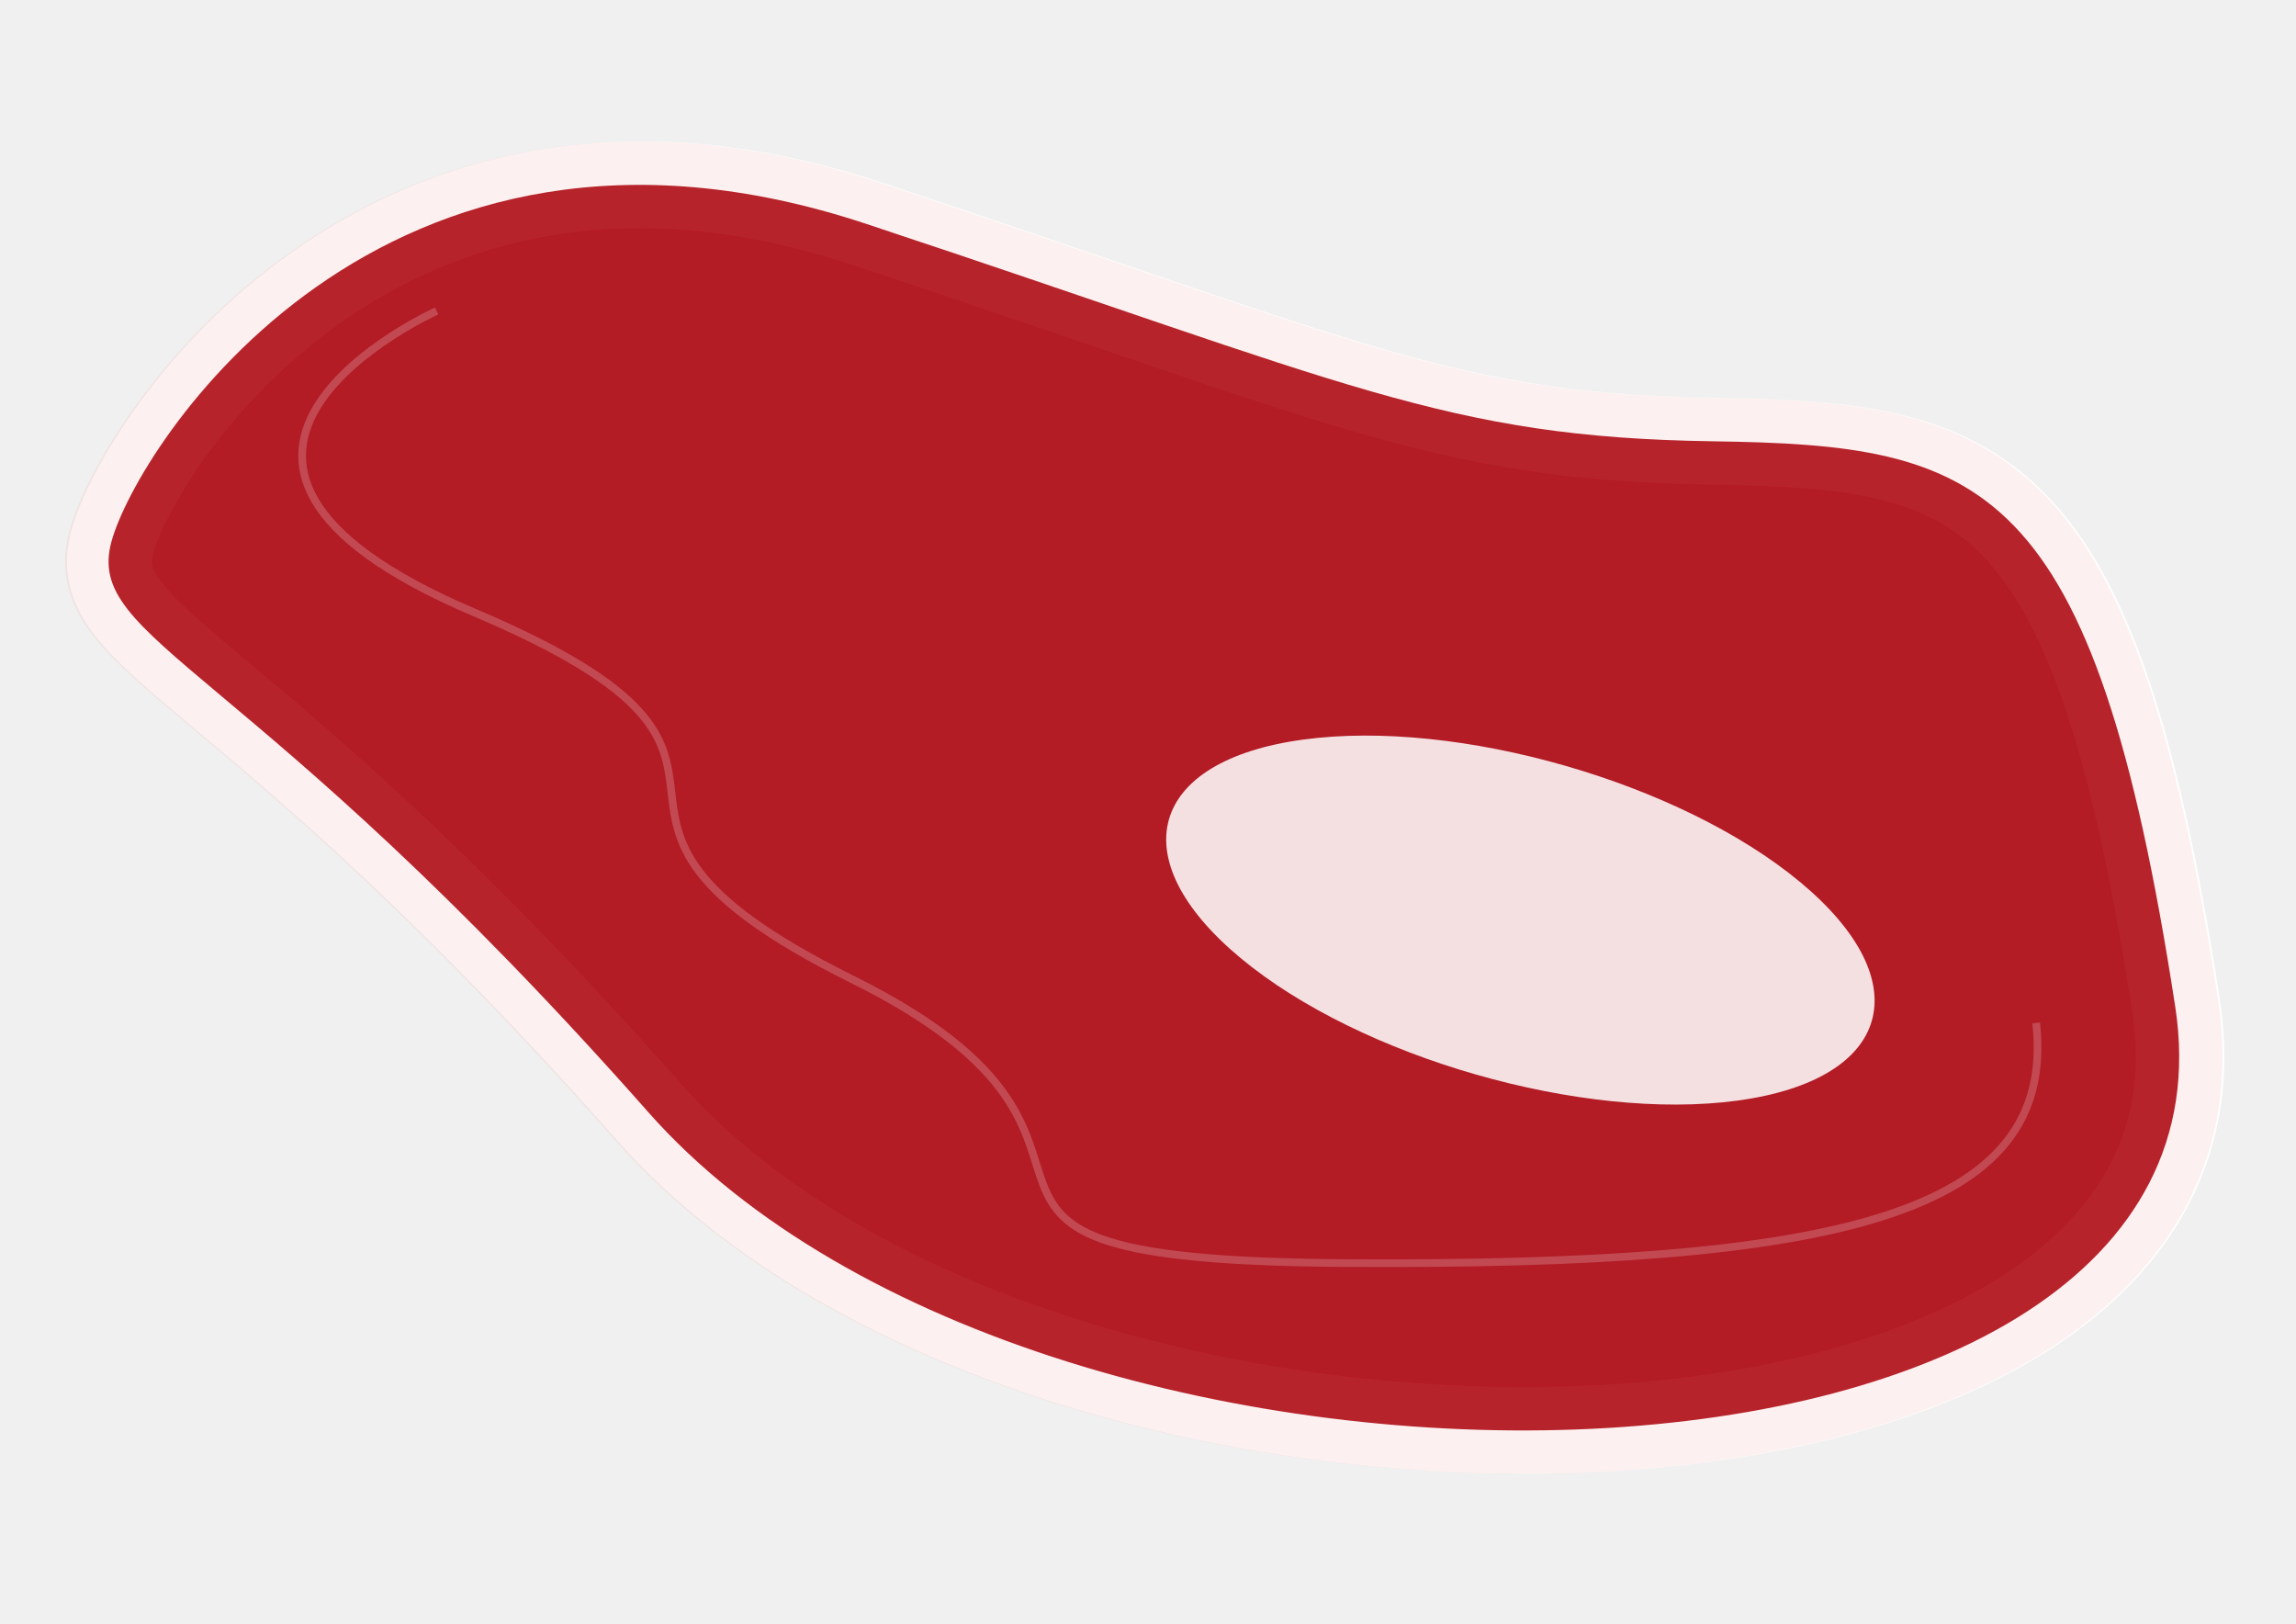
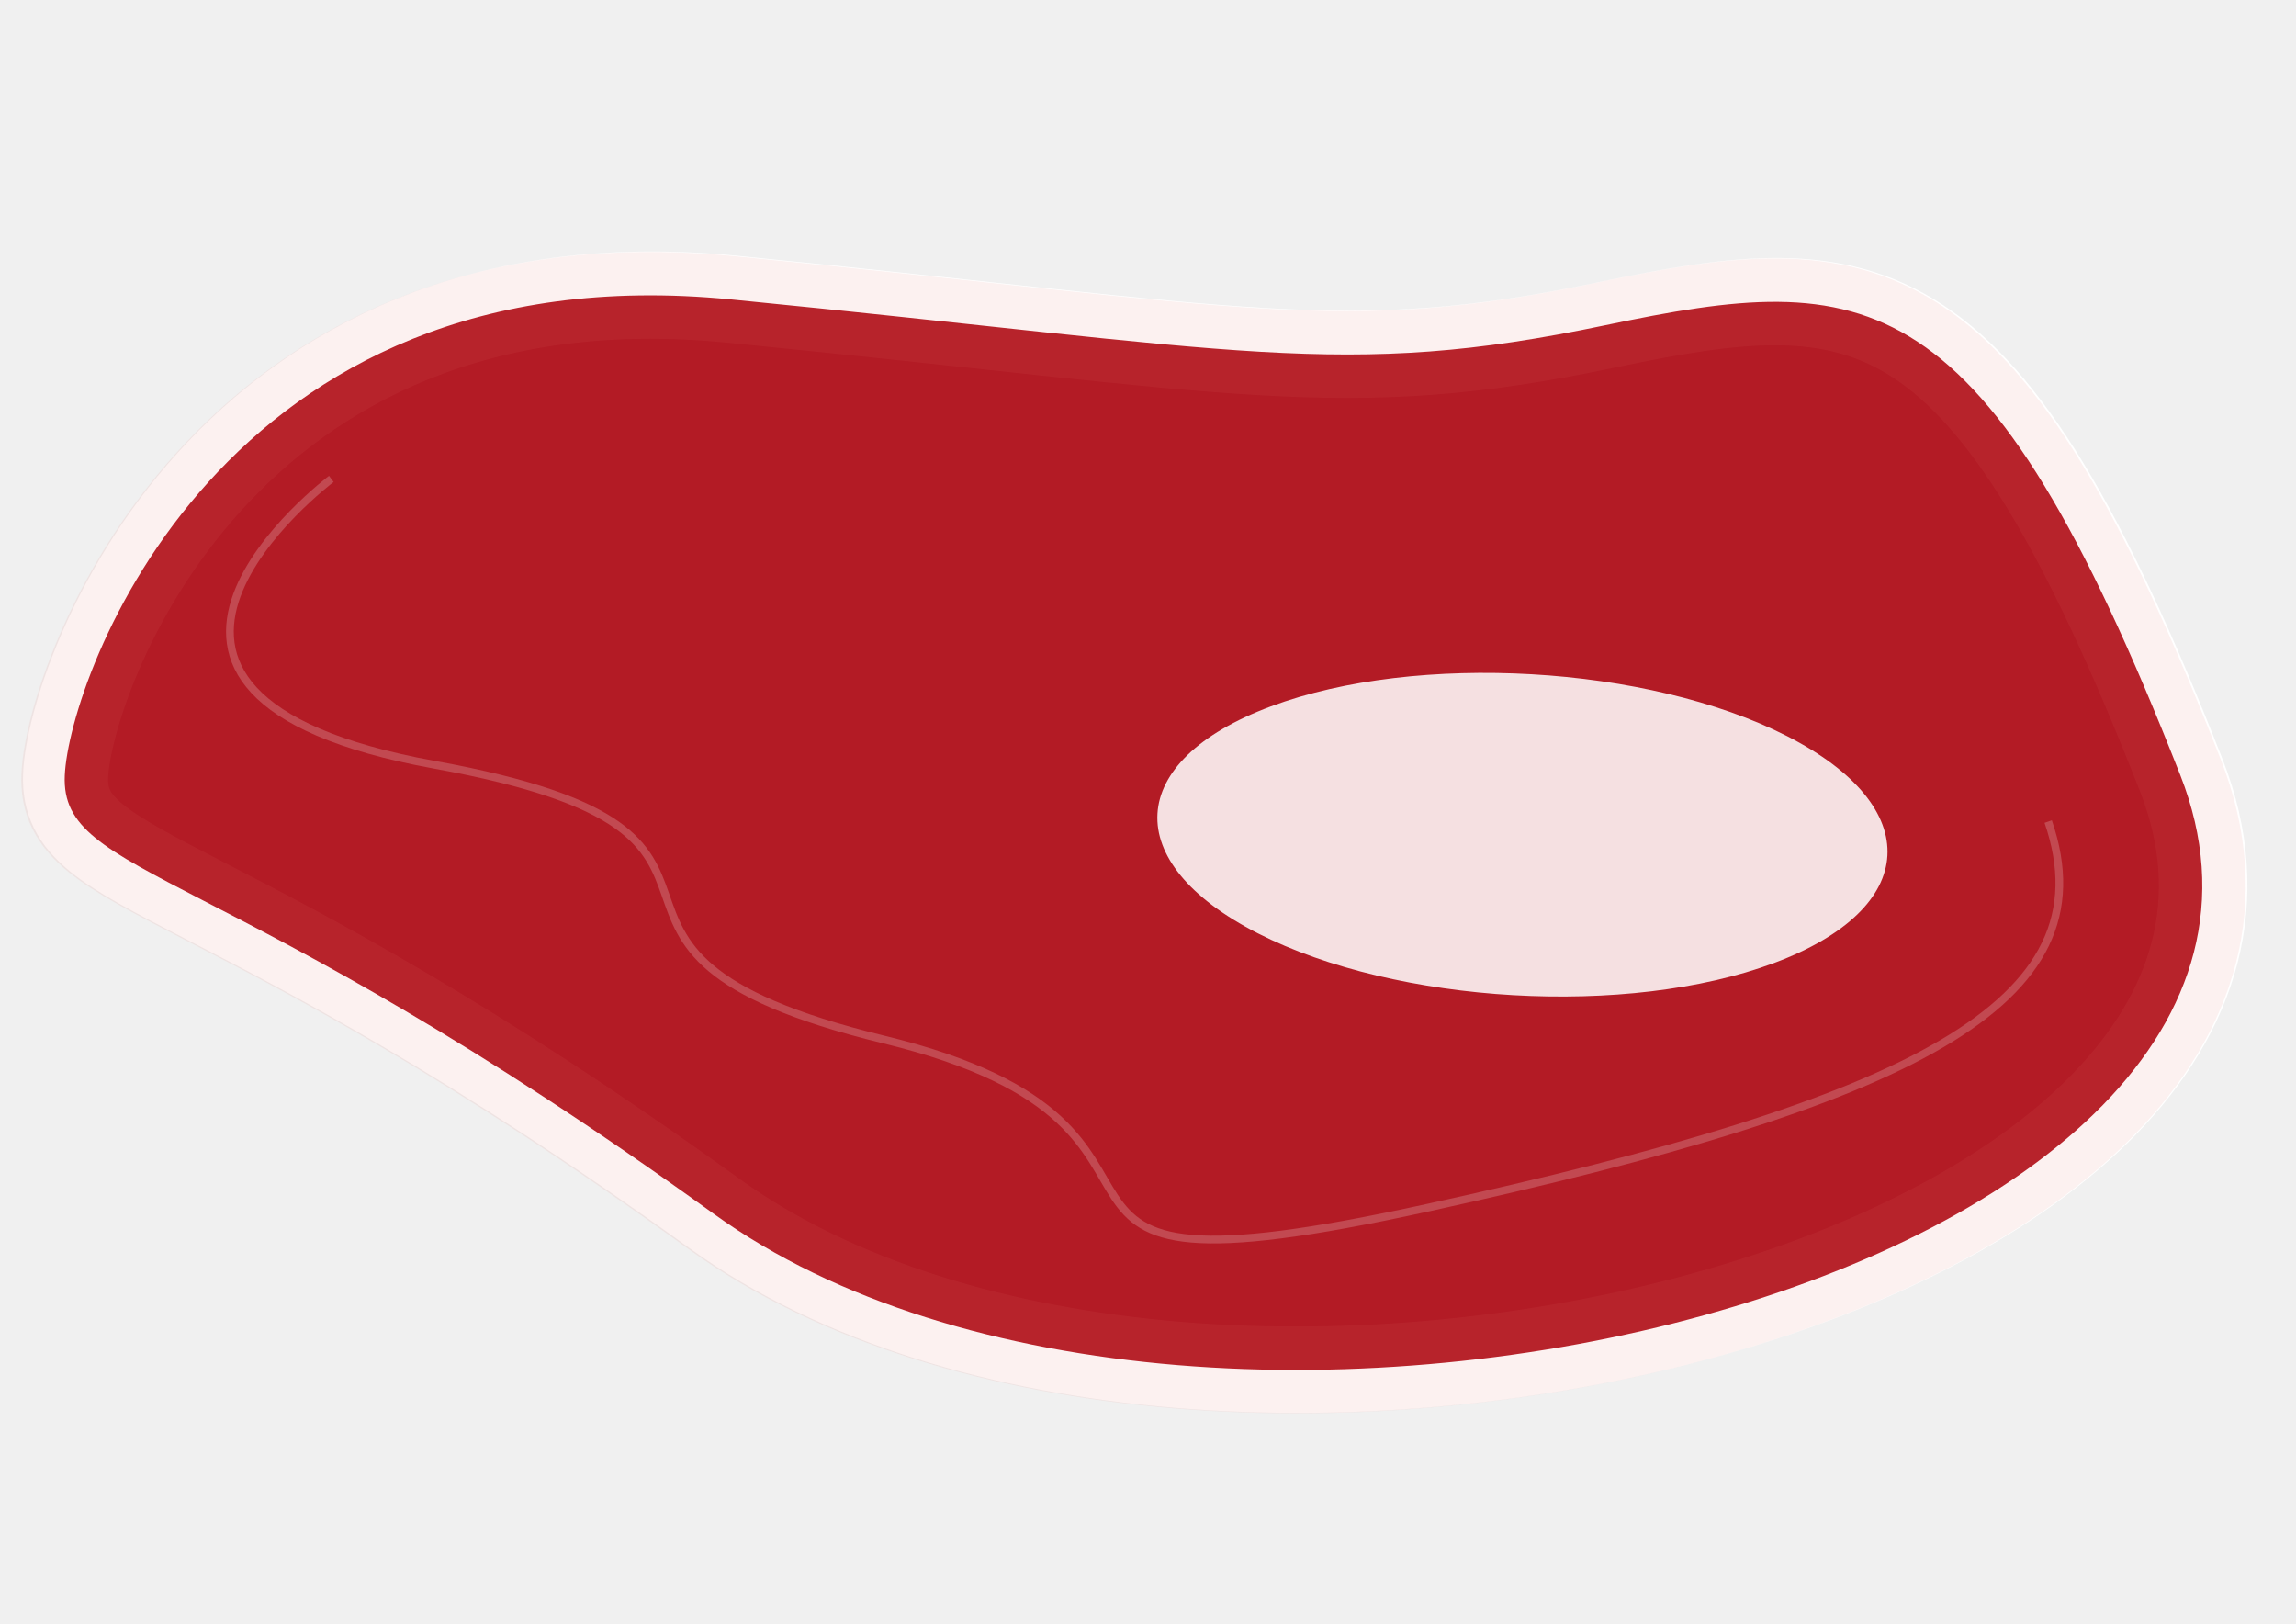
<svg xmlns="http://www.w3.org/2000/svg" xmlns:xlink="http://www.w3.org/1999/xlink" version="1.1" id="Ebene_1" x="0px" y="0px" width="1190.55px" height="841.89px" viewBox="0 0 1190.55 841.89" enable-background="new 0 0 1190.55 841.89" xml:space="preserve">
  <g>
-     <rect x="9.302" y="47.9" opacity="0" width="1168.605" height="741.574" />
-     <path fill="#FFFFFF" d="M58.716,280.763C72.009,231.99,197.973,32.535,449.895,115.964   c251.922,83.429,300.289,110.704,439.415,112.787c139.126,2.083,197.233,17.47,239.554,293.168   c42.321,275.698-584.18,289.531-791.756,54.681C129.532,341.75,44.584,332.618,58.716,280.763z" />
-     <path fill="none" stroke="#FFFFFF" stroke-width="45" d="M58.716,280.763C72.009,231.99,197.973,32.535,449.895,115.964   c251.922,83.429,300.289,110.704,439.415,112.787c139.126,2.083,197.234,17.47,239.554,293.168   c42.322,275.698-584.18,289.531-791.756,54.681C129.533,341.75,44.584,332.618,58.716,280.763z" />
-     <path fill="#B31B25" d="M57.791,280.798c13.292-48.773,139.256-248.228,391.178-164.799   c251.922,83.429,300.288,110.704,439.415,112.787c139.127,2.083,197.233,17.47,239.554,293.168   c42.321,275.698-584.181,289.531-791.756,54.681C128.607,341.784,43.658,332.653,57.791,280.798z" />
-     <path opacity="0.1" fill="none" stroke="#E07068" stroke-width="45" d="M57.791,280.797   c13.293-48.773,139.257-248.228,391.178-164.799c251.922,83.429,300.289,110.704,439.416,112.787   c139.127,2.083,197.232,17.47,239.554,293.168c42.32,275.698-584.181,289.531-791.756,54.681   C128.607,341.784,43.658,332.653,57.791,280.797z" />
+     <rect x="2.302" y="47.9" transform="matrix(-0.9755 0.2199 -0.2199 -0.9755 1250.929 698.1107)" opacity="0" width="1168.605" height="741.574" />
+     <path fill="#FFFFFF" d="M34.479,401.778c2.24-50.502,81.254-272.777,345.356-246.796c264.102,25.981,317.283,41.951,453.461,13.385   c136.178-28.566,196.246-26.335,298.165,233.305c101.919,259.64-506.2,410.922-760.344,227.473   C116.974,445.697,32.097,455.472,34.479,401.778z" />
+     <path fill="none" stroke="#FFFFFF" stroke-width="45" d="M34.479,401.778c2.24-50.502,81.254-272.777,345.356-246.796   c264.102,25.981,317.283,41.951,453.461,13.385c136.178-28.566,196.247-26.335,298.165,233.305   c101.92,259.64-506.2,410.922-760.344,227.473C116.974,445.697,32.097,455.472,34.479,401.778z" />
+     <path fill="#B31B25" d="M33.584,402.016c2.24-50.502,81.254-272.777,345.356-246.796c264.102,25.981,317.283,41.951,453.461,13.385   c136.178-28.566,196.246-26.335,298.165,233.305c101.919,259.64-506.2,410.922-760.344,227.473   C116.079,445.935,31.202,455.709,33.584,402.016z" />
+     <path opacity="0.1" fill="none" stroke="#E07068" stroke-width="45" d="M33.584,402.016   c2.24-50.502,81.254-272.777,345.356-246.796c264.102,25.981,317.283,41.951,453.462,13.385   c136.178-28.566,196.245-26.335,298.165,233.305c101.918,259.641-506.201,410.922-760.344,227.473   C116.079,445.935,31.202,455.709,33.584,402.016z" />
    <g>
      <defs>
-         <rect id="SVGID_1_" x="573.815" y="335.364" width="429.113" height="283.298" />
+         <rect id="SVGID_1_" x="574.874" y="291.101" transform="matrix(-0.9755 0.2199 -0.2199 -0.9755 1654.708 681.2839)" width="429.113" height="283.298" />
      </defs>
      <clipPath id="SVGID_2_">
        <use xlink:href="#SVGID_1_" overflow="visible" />
      </clipPath>
      <g opacity="0.86" clip-path="url(#SVGID_2_)" enable-background="new    ">
        <g>
          <defs>
-             <rect id="SVGID_3_" x="580.065" y="370.777" width="416.615" height="212.474" />
+             <rect id="SVGID_3_" x="581.124" y="326.513" transform="matrix(-0.9755 0.2199 -0.2199 -0.9755 1654.708 681.2839)" width="416.615" height="212.474" />
          </defs>
          <clipPath id="SVGID_4_">
            <use xlink:href="#SVGID_3_" overflow="visible" />
          </clipPath>
          <g clip-path="url(#SVGID_4_)">
            <defs>
-               <rect id="SVGID_5_" x="573.815" y="335.364" width="429.113" height="283.298" />
+               <rect id="SVGID_5_" x="574.874" y="291.101" transform="matrix(-0.9755 0.2199 -0.2199 -0.9755 1654.708 681.2839)" width="429.113" height="283.298" />
            </defs>
            <clipPath id="SVGID_6_">
              <use xlink:href="#SVGID_5_" overflow="visible" />
            </clipPath>
-             <path clip-path="url(#SVGID_6_)" fill="#FFFFFF" d="M933.458,457.324c62.191,51.684,47.65,102.397-32.48,113.272       c-80.129,10.874-195.502-22.208-257.693-73.892c-62.191-51.684-47.649-102.397,32.48-113.272       C755.895,372.557,871.268,405.64,933.458,457.324" />
+             <path clip-path="url(#SVGID_6_)" fill="#FFFFFF" d="M926.635,381.633c72.035,36.741,69.003,89.411-6.773,117.642       c-75.776,28.231-195.6,21.332-267.635-15.408c-72.035-36.741-69.003-89.411,6.773-117.642       C734.776,337.994,854.6,344.893,926.635,381.633" />
          </g>
        </g>
      </g>
    </g>
-     <path opacity="0.2" fill="none" stroke="#FFFFFF" stroke-width="4" d="M226.435,161.227c0,0-169.345,76.177,19.603,156.348   c188.948,80.172,17.711,101.841,195.852,190.149c178.141,88.308,0.364,145.579,255.86,147.128   c255.496,1.549,369.036-24.914,358.075-124.521" />
+     <path opacity="0.2" fill="none" stroke="#FFFFFF" stroke-width="4" d="M171.801,248.283c0,0-148.445,111.556,53.508,148.209   c201.954,36.653,39.675,95.453,232.876,142.419c193.201,46.967,32.372,141.935,281.953,87.254   c249.581-54.68,354.521-105.466,321.921-200.224" />
  </g>
</svg>
